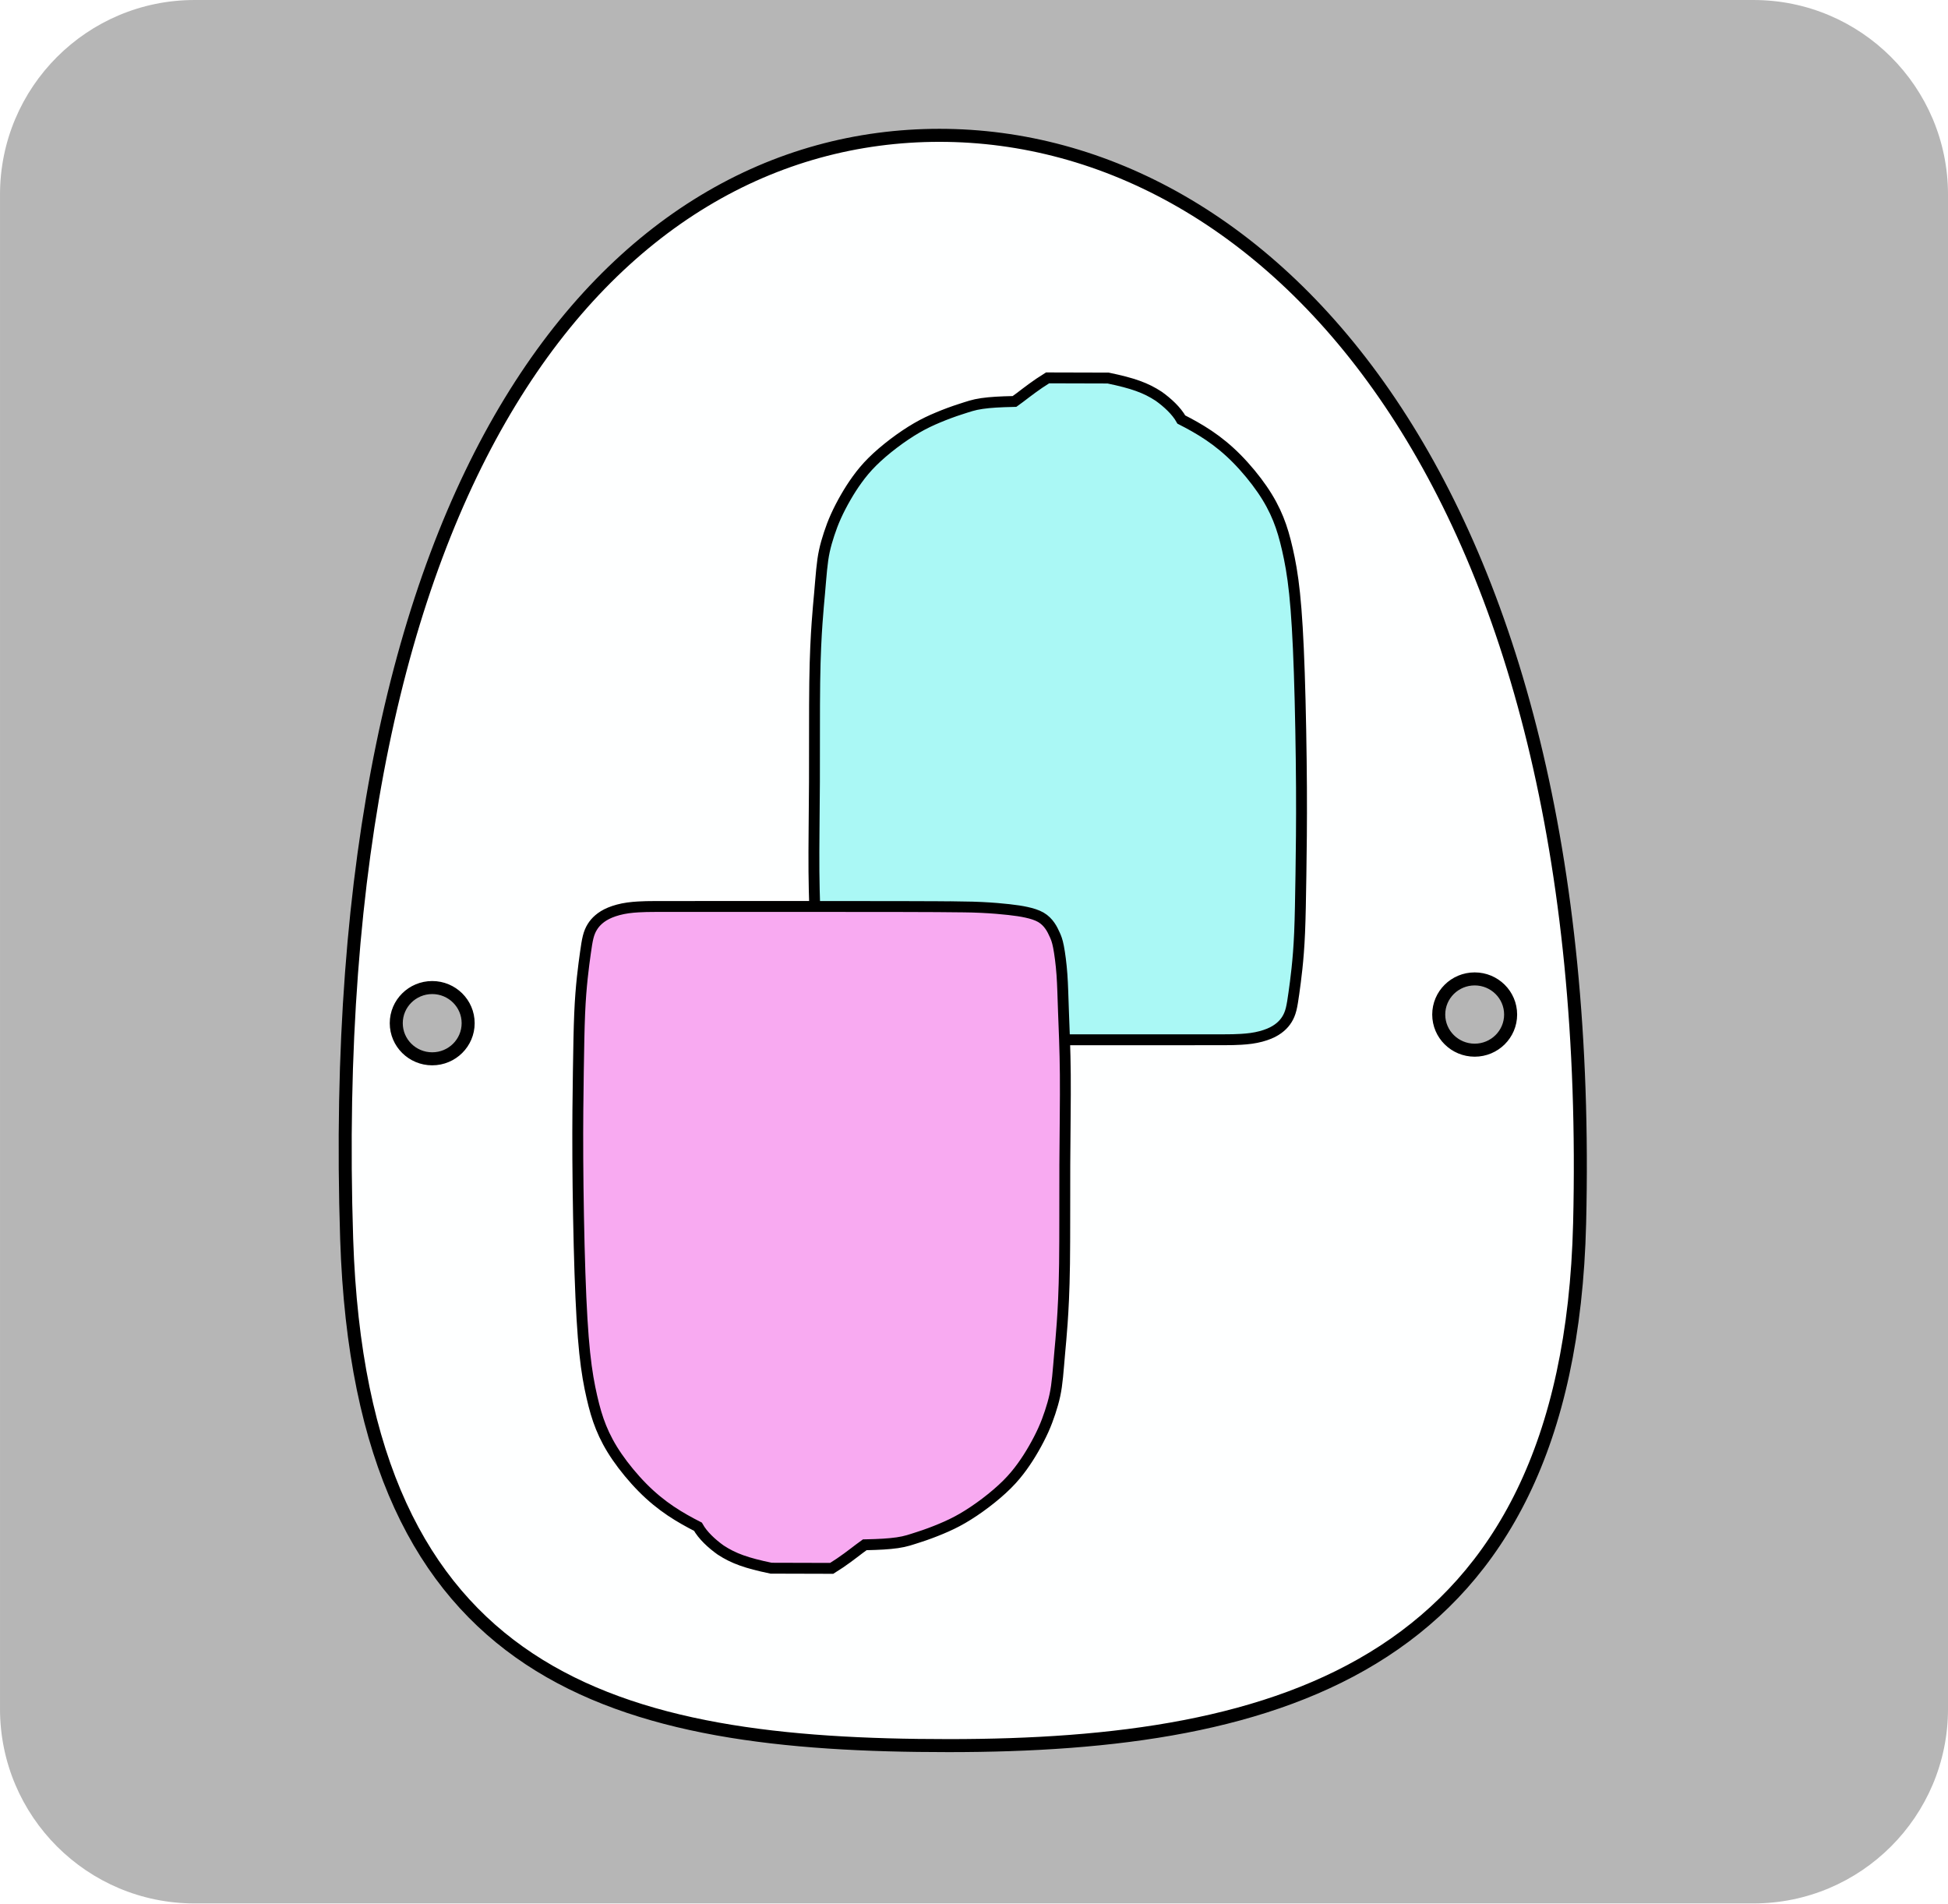
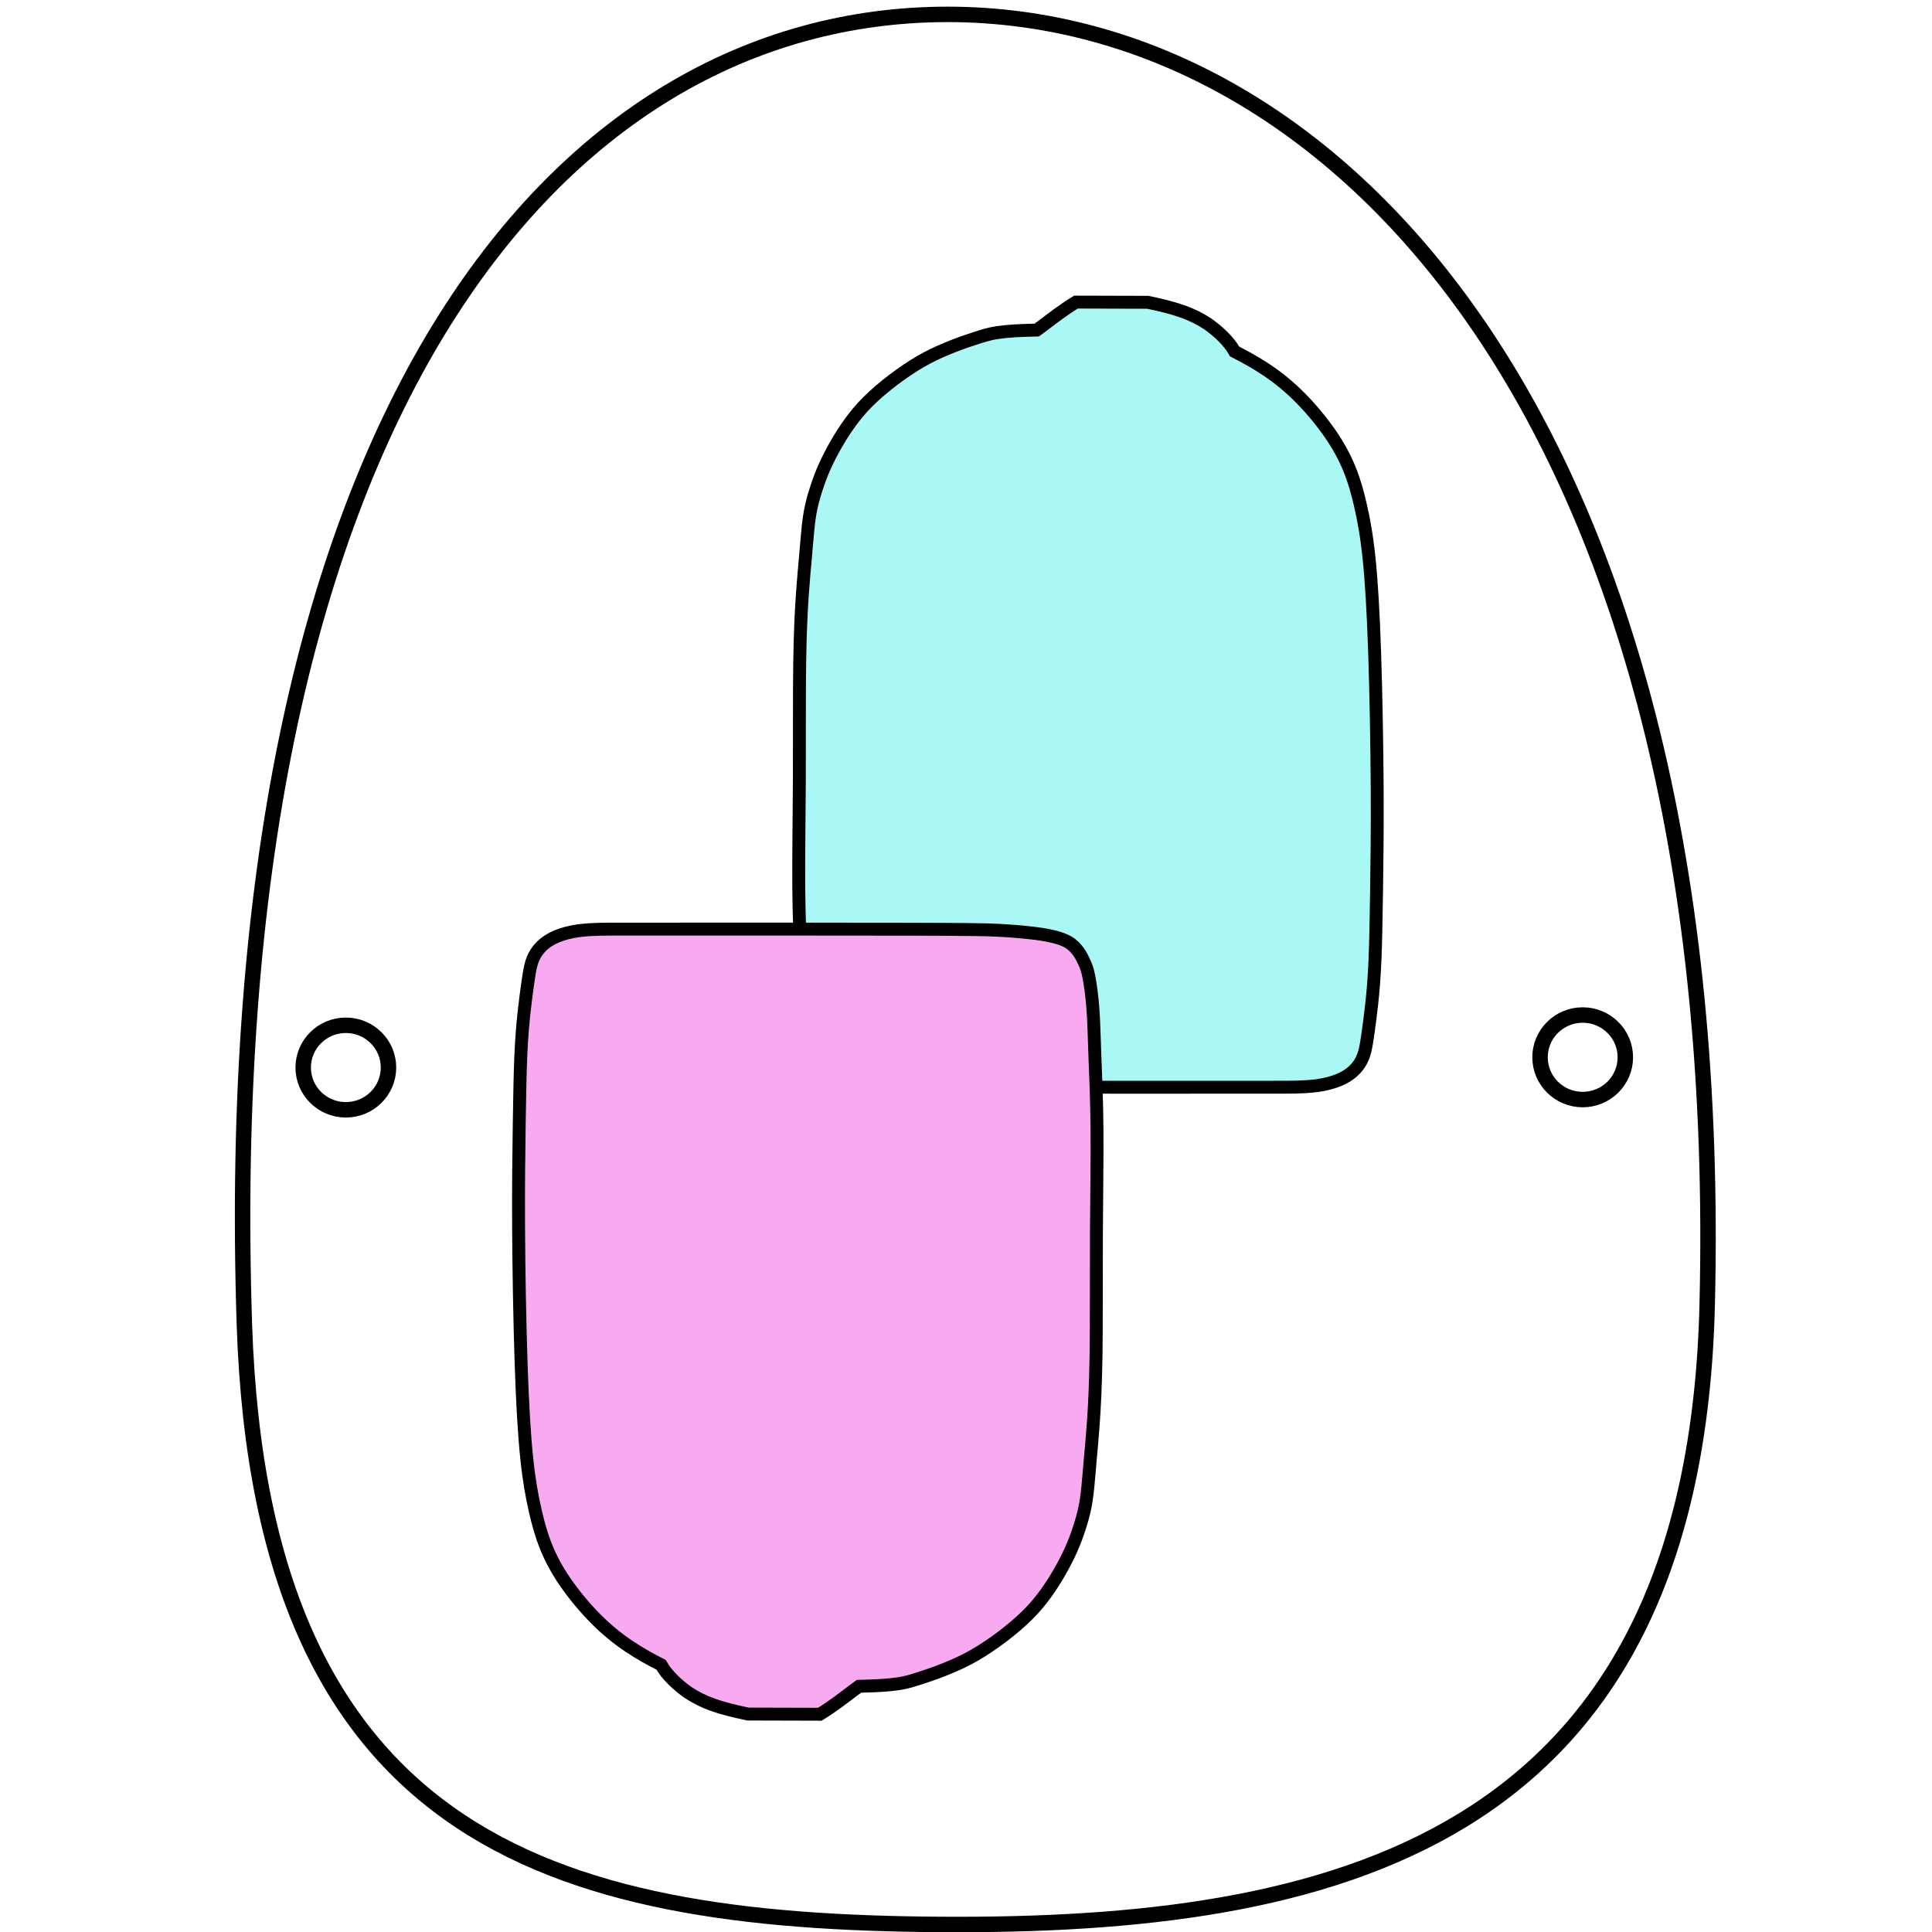
- <svg xmlns="http://www.w3.org/2000/svg" xmlns:ns1="http://www.openswatchbook.org/uri/2009/osb" width="612.493" height="598.351" viewBox="0 0 162.056 158.314" version="1.1" id="svg8737">
+ <svg xmlns="http://www.w3.org/2000/svg" xmlns:ns1="http://www.openswatchbook.org/uri/2009/osb" width="512" height="512" viewBox="0 0 135.467 135.467" version="1.1" id="svg8737">
  <defs id="defs8731">
    <marker style="overflow:visible" id="InfiniteLineEnd" refX="0" refY="0" orient="auto">
      <g id="g7750" style="fill:#e13c3c;fill-opacity:1;stroke:#e13c3c;stroke-opacity:1">
        <circle id="circle7744" r="0.8" cy="0" cx="3" style="fill:#e13c3c;fill-opacity:1;stroke:#e13c3c;stroke-opacity:1" />
        <circle id="circle7746" r="0.8" cy="0" cx="6.5" style="fill:#e13c3c;fill-opacity:1;stroke:#e13c3c;stroke-opacity:1" />
        <circle id="circle7748" r="0.8" cy="0" cx="10" style="fill:#e13c3c;fill-opacity:1;stroke:#e13c3c;stroke-opacity:1" />
      </g>
    </marker>
    <marker style="overflow:visible" id="InfiniteLineStart" refX="0" refY="0" orient="auto">
      <g id="g7759" style="fill:#e13c3c;fill-opacity:1;stroke:#e13c3c;stroke-opacity:1" transform="translate(-13)">
        <circle id="circle7753" r="0.8" cy="0" cx="3" style="fill:#e13c3c;fill-opacity:1;stroke:#e13c3c;stroke-opacity:1" />
        <circle id="circle7755" r="0.8" cy="0" cx="6.5" style="fill:#e13c3c;fill-opacity:1;stroke:#e13c3c;stroke-opacity:1" />
        <circle id="circle7757" r="0.8" cy="0" cx="10" style="fill:#e13c3c;fill-opacity:1;stroke:#e13c3c;stroke-opacity:1" />
      </g>
    </marker>
    <marker orient="auto" refY="0" refX="0" id="Arrow2Sstart" style="overflow:visible">
      <path id="path7539" style="fill:#000000;fill-opacity:1;fill-rule:evenodd;stroke:#000000;stroke-width:0.625;stroke-linejoin:round;stroke-opacity:1" d="M 8.719,4.034 -2.207,0.016 8.719,-4.002 c -1.745,2.372 -1.735,5.617 -6e-7,8.035 z" transform="matrix(0.3,0,0,0.3,-0.69,0)" />
    </marker>
    <linearGradient id="linearGradient7402" ns1:paint="solid">
      <stop style="stop-color:#00ea00;stop-opacity:1;" offset="0" id="stop7400" />
    </linearGradient>
    <linearGradient id="linearGradient7330" ns1:paint="solid">
      <stop style="stop-color:#489393;stop-opacity:1;" offset="0" id="stop7328" />
    </linearGradient>
    <filter style="color-interpolation-filters:sRGB" id="filter10200">
      <feColorMatrix values="1 0 0 0 0 0 1 0 0 0 0 0 1 0 0 0 0 0 0.85 0" result="color" in="SourceGraphic" id="feColorMatrix10188" />
      <feGaussianBlur in="SourceAlpha" stdDeviation="7" result="blur" id="feGaussianBlur10190" />
      <feSpecularLighting in="blur" specularExponent="25" specularConstant="0.9" surfaceScale="5" lighting-color="#89ffff" result="specular" id="feSpecularLighting10194">
        <feDistantLight elevation="60" azimuth="225" id="feDistantLight10192" />
      </feSpecularLighting>
      <feComposite in="specular" in2="SourceGraphic" k3="1" k2="1" operator="arithmetic" result="composite1" id="feComposite10196" k1="0" k4="0" />
      <feComposite in="composite1" in2="color" operator="atop" result="composite2" id="feComposite10198" />
    </filter>
  </defs>
-   <g id="layer6" transform="translate(-55.52761,-15.67366)">
-     <rect style="opacity:1;fill:#b6b6b6;fill-opacity:1;stroke:none;stroke-width:1.811;stroke-linecap:round;stroke-linejoin:round;stroke-miterlimit:4;stroke-dasharray:none;stroke-dashoffset:8.2;stroke-opacity:1" id="rect11836" width="162.056" height="158.314" x="55.528" y="15.674" ry="16.184" />
-     <path style="fill:#feffff;fill-opacity:1;stroke:#000000;stroke-width:1.083;stroke-miterlimit:4;stroke-dasharray:none;stroke-opacity:1" d="m 134.437,160.861 c 27.447,0 51.601,-6.467 52.501,-43.441 1.495,-61.435 -25.802,-90.491 -53.248,-90.491 -27.447,0 -51.379,28.5 -49.323,91.788 1.201,36.965 22.623,42.144 50.07,42.144 z M 91.484,103.738 a 2.991,2.964 0 0 1 -2.991,-2.964 2.991,2.964 0 0 1 2.991,-2.963 2.991,2.964 0 0 1 2.99,2.963 2.991,2.964 0 0 1 -2.99,2.964 z m 86.723,-0.718 a 2.991,2.964 0 0 1 -2.99,-2.964 2.991,2.964 0 0 1 2.99,-2.964 2.991,2.964 0 0 1 2.991,2.964 2.991,2.964 0 0 1 -2.991,2.964 z" id="path9536-2" />
-     <path style="display:inline;fill:#aaf8f5;fill-opacity:1;stroke:#000000;stroke-width:0.905;stroke-linecap:butt;stroke-linejoin:miter;stroke-miterlimit:4;stroke-dasharray:none;stroke-opacity:1" d="m 132.102,102.123 c 0.956,0.012 2.377,0.02 4.688,0.025 4.622,0.01 12.805,0.008 16.897,0.007 4.092,-5.3e-4 4.092,-5.3e-4 4.409,-0.01 0.317,-0.009 0.952,-0.028 1.526,-0.108 0.574,-0.08 1.087,-0.223 1.491,-0.39 0.404,-0.167 0.698,-0.36 0.932,-0.559 0.233,-0.199 0.406,-0.406 0.548,-0.636 0.142,-0.231 0.255,-0.486 0.343,-0.833 0.088,-0.347 0.153,-0.786 0.231,-1.341 0.078,-0.555 0.17,-1.226 0.256,-2.037 0.086,-0.811 0.168,-1.762 0.221,-3.013 0.053,-1.251 0.079,-2.801 0.109,-4.754 0.029,-1.953 0.062,-4.309 0.045,-7.306 -0.017,-2.997 -0.082,-6.636 -0.179,-9.517 -0.097,-2.882 -0.225,-5.007 -0.394,-6.62 -0.169,-1.613 -0.379,-2.714 -0.596,-3.662 -0.217,-0.948 -0.442,-1.744 -0.765,-2.54 -0.322,-0.796 -0.745,-1.598 -1.334,-2.455 -0.589,-0.857 -1.349,-1.779 -2.117,-2.555 -0.768,-0.776 -1.543,-1.405 -2.343,-1.943 -0.779,-0.524 -1.579,-0.959 -2.265,-1.308 -0.404,-0.725 -1.152,-1.414 -1.886,-1.937 -1.082,-0.709 -2.15,-1.086 -4.203,-1.514 l -5.04,-0.014 c -0.975,0.601 -1.706,1.182 -2.316,1.643 l -0.434,0.316 c -0.054,5.29e-4 -0.1,0.004 -0.153,0.006 -1.013,0.022 -1.83,0.063 -2.556,0.167 -0.727,0.104 -1.138,0.264 -1.774,0.466 -0.636,0.202 -1.272,0.441 -1.872,0.692 -0.6,0.251 -1.163,0.514 -1.776,0.869 -0.613,0.355 -1.281,0.804 -1.923,1.291 -0.642,0.487 -1.268,1.019 -1.778,1.527 -0.511,0.508 -0.911,1 -1.26,1.482 -0.349,0.482 -0.658,0.967 -0.955,1.483 -0.297,0.516 -0.58,1.058 -0.811,1.572 -0.231,0.513 -0.406,0.987 -0.563,1.462 -0.157,0.475 -0.295,0.95 -0.397,1.425 -0.102,0.475 -0.167,0.949 -0.227,1.547 -0.06,0.598 -0.115,1.318 -0.176,2.007 -0.061,0.689 -0.128,1.348 -0.204,2.434 -0.076,1.086 -0.163,2.599 -0.195,4.924 -0.032,2.325 -0.011,5.463 -0.024,8.289 -0.013,2.826 -0.059,5.34 -0.041,7.459 0.018,2.118 0.101,3.84 0.15,5.171 0.049,1.331 0.066,2.271 0.131,3.169 0.065,0.898 0.18,1.753 0.285,2.291 0.105,0.538 0.201,0.759 0.308,0.998 0.108,0.239 0.227,0.496 0.408,0.754 0.181,0.258 0.423,0.517 0.756,0.709 0.334,0.192 0.759,0.318 1.191,0.413 0.432,0.095 0.871,0.16 1.468,0.227 0.597,0.066 1.352,0.134 2.261,0.178 0.454,0.022 0.946,0.039 1.903,0.051 z" id="path8775-8-4-3" />
-     <path style="display:inline;fill:#f8aaf1;fill-opacity:1;stroke:#000000;stroke-width:0.905;stroke-linecap:butt;stroke-linejoin:miter;stroke-miterlimit:4;stroke-dasharray:none;stroke-opacity:1" d="m 135.292,91.099 c -0.956,-0.012 -2.377,-0.02 -4.688,-0.025 -4.622,-0.01 -12.805,-0.008 -16.897,-0.007 -4.092,5.3e-4 -4.092,5.3e-4 -4.409,0.01 -0.317,0.009 -0.952,0.028 -1.526,0.108 -0.574,0.08 -1.087,0.223 -1.491,0.39 -0.404,0.167 -0.698,0.36 -0.932,0.559 -0.233,0.199 -0.406,0.406 -0.548,0.636 -0.142,0.231 -0.255,0.486 -0.343,0.833 -0.088,0.347 -0.153,0.786 -0.231,1.341 -0.078,0.555 -0.17,1.226 -0.256,2.037 -0.086,0.811 -0.168,1.762 -0.221,3.013 -0.053,1.251 -0.079,2.801 -0.109,4.754 -0.029,1.953 -0.062,4.309 -0.045,7.306 0.017,2.997 0.082,6.636 0.179,9.517 0.097,2.882 0.225,5.007 0.394,6.62 0.169,1.613 0.379,2.714 0.596,3.662 0.217,0.948 0.442,1.744 0.765,2.54 0.322,0.796 0.745,1.598 1.334,2.455 0.589,0.857 1.349,1.779 2.117,2.555 0.768,0.776 1.543,1.405 2.343,1.943 0.779,0.524 1.579,0.959 2.265,1.308 0.404,0.725 1.152,1.414 1.886,1.937 1.082,0.709 2.15,1.087 4.203,1.514 l 5.04,0.014 c 0.975,-0.601 1.706,-1.182 2.315,-1.643 l 0.434,-0.316 c 0.054,-5.3e-4 0.1,-0.004 0.153,-0.006 1.013,-0.022 1.83,-0.063 2.556,-0.167 0.727,-0.104 1.138,-0.264 1.774,-0.466 0.636,-0.202 1.272,-0.441 1.872,-0.692 0.6,-0.251 1.163,-0.514 1.776,-0.869 0.613,-0.355 1.281,-0.804 1.923,-1.291 0.642,-0.487 1.268,-1.019 1.778,-1.527 0.511,-0.508 0.911,-1 1.26,-1.482 0.349,-0.482 0.658,-0.967 0.955,-1.483 0.297,-0.516 0.58,-1.058 0.811,-1.572 0.231,-0.513 0.406,-0.987 0.563,-1.462 0.157,-0.475 0.295,-0.95 0.397,-1.425 0.102,-0.475 0.167,-0.949 0.227,-1.547 0.06,-0.598 0.115,-1.318 0.176,-2.007 0.061,-0.689 0.128,-1.348 0.204,-2.434 0.076,-1.086 0.163,-2.599 0.195,-4.924 0.032,-2.325 0.011,-5.463 0.024,-8.289 0.013,-2.826 0.059,-5.34 0.041,-7.459 -0.018,-2.118 -0.101,-3.84 -0.15,-5.171 -0.049,-1.331 -0.066,-2.271 -0.131,-3.169 -0.065,-0.898 -0.18,-1.753 -0.285,-2.291 -0.105,-0.538 -0.201,-0.759 -0.308,-0.998 -0.108,-0.239 -0.227,-0.496 -0.408,-0.754 -0.181,-0.258 -0.423,-0.517 -0.756,-0.709 -0.334,-0.192 -0.759,-0.318 -1.191,-0.413 -0.432,-0.095 -0.871,-0.16 -1.468,-0.227 -0.597,-0.066 -1.352,-0.134 -2.261,-0.178 -0.454,-0.022 -0.946,-0.039 -1.903,-0.051 z" id="path8775-8-4-9-2" />
+   <g id="layer6" transform="translate(-55.52761,-38.5208)">
+     <path style="fill:#feffff;fill-opacity:1;stroke:#000000;stroke-width:1.083;stroke-miterlimit:4;stroke-dasharray:none;stroke-opacity:1" d="m 122.731,173.461 c 27.447,0 51.601,-6.467 52.501,-43.441 1.495,-61.435 -25.802,-90.491 -53.248,-90.491 -27.447,0 -51.379,28.5 -49.323,91.788 1.201,36.965 22.623,42.144 50.07,42.144 z M 79.778,116.338 a 2.991,2.964 0 0 1 -2.991,-2.964 2.991,2.964 0 0 1 2.991,-2.963 2.991,2.964 0 0 1 2.99,2.963 2.991,2.964 0 0 1 -2.99,2.964 z m 86.723,-0.718 a 2.991,2.964 0 0 1 -2.99,-2.964 2.991,2.964 0 0 1 2.99,-2.964 2.991,2.964 0 0 1 2.991,2.964 2.991,2.964 0 0 1 -2.991,2.964 z" id="path9536-2" />
+     <path style="display:inline;fill:#aaf8f5;fill-opacity:1;stroke:#000000;stroke-width:0.905;stroke-linecap:butt;stroke-linejoin:miter;stroke-miterlimit:4;stroke-dasharray:none;stroke-opacity:1" d="m 120.396,114.723 c 0.956,0.012 2.377,0.02 4.688,0.025 4.622,0.01 12.805,0.008 16.897,0.007 4.092,-5.3e-4 4.092,-5.3e-4 4.409,-0.01 0.317,-0.009 0.952,-0.028 1.526,-0.108 0.574,-0.08 1.087,-0.223 1.491,-0.39 0.404,-0.167 0.698,-0.36 0.932,-0.559 0.233,-0.199 0.406,-0.406 0.548,-0.636 0.142,-0.231 0.255,-0.486 0.343,-0.833 0.088,-0.347 0.153,-0.786 0.231,-1.341 0.078,-0.555 0.17,-1.226 0.256,-2.037 0.086,-0.811 0.168,-1.762 0.221,-3.013 0.053,-1.251 0.079,-2.801 0.109,-4.754 0.029,-1.953 0.062,-4.309 0.045,-7.306 -0.017,-2.997 -0.082,-6.636 -0.179,-9.517 -0.097,-2.882 -0.225,-5.007 -0.394,-6.62 -0.169,-1.613 -0.379,-2.714 -0.596,-3.662 -0.217,-0.948 -0.442,-1.744 -0.765,-2.54 -0.322,-0.796 -0.745,-1.598 -1.334,-2.455 -0.589,-0.857 -1.349,-1.779 -2.117,-2.555 -0.768,-0.776 -1.543,-1.405 -2.343,-1.943 -0.779,-0.524 -1.579,-0.959 -2.265,-1.308 -0.404,-0.725 -1.152,-1.414 -1.886,-1.937 -1.082,-0.709 -2.15,-1.086 -4.203,-1.514 l -5.04,-0.014 c -0.975,0.601 -1.706,1.182 -2.316,1.643 l -0.434,0.316 c -0.054,5.29e-4 -0.1,0.004 -0.153,0.006 -1.013,0.022 -1.83,0.063 -2.556,0.167 -0.727,0.104 -1.138,0.264 -1.774,0.466 -0.636,0.202 -1.272,0.441 -1.872,0.692 -0.6,0.251 -1.163,0.514 -1.776,0.869 -0.613,0.355 -1.281,0.804 -1.923,1.291 -0.642,0.487 -1.268,1.019 -1.778,1.527 -0.511,0.508 -0.911,1 -1.26,1.482 -0.349,0.482 -0.658,0.967 -0.955,1.483 -0.297,0.516 -0.58,1.058 -0.811,1.572 -0.231,0.513 -0.406,0.987 -0.563,1.462 -0.157,0.475 -0.295,0.95 -0.397,1.425 -0.102,0.475 -0.167,0.949 -0.227,1.547 -0.06,0.598 -0.115,1.318 -0.176,2.007 -0.061,0.689 -0.128,1.348 -0.204,2.434 -0.076,1.086 -0.163,2.599 -0.195,4.924 -0.032,2.325 -0.011,5.463 -0.024,8.289 -0.013,2.826 -0.059,5.34 -0.041,7.459 0.018,2.118 0.101,3.84 0.15,5.171 0.049,1.331 0.066,2.271 0.131,3.169 0.065,0.898 0.18,1.753 0.285,2.291 0.105,0.538 0.201,0.759 0.308,0.998 0.108,0.239 0.227,0.496 0.408,0.754 0.181,0.258 0.423,0.517 0.756,0.709 0.334,0.192 0.759,0.318 1.191,0.413 0.432,0.095 0.871,0.16 1.468,0.227 0.597,0.066 1.352,0.134 2.261,0.178 0.454,0.022 0.946,0.039 1.903,0.051 z" id="path8775-8-4-3" />
+     <path style="display:inline;fill:#f8aaf1;fill-opacity:1;stroke:#000000;stroke-width:0.905;stroke-linecap:butt;stroke-linejoin:miter;stroke-miterlimit:4;stroke-dasharray:none;stroke-opacity:1" d="m 123.586,103.699 c -0.956,-0.012 -2.377,-0.02 -4.688,-0.025 -4.622,-0.01 -12.805,-0.008 -16.897,-0.007 -4.092,5.3e-4 -4.092,5.3e-4 -4.409,0.01 -0.317,0.009 -0.952,0.028 -1.526,0.108 -0.574,0.08 -1.087,0.223 -1.491,0.39 -0.404,0.167 -0.698,0.36 -0.932,0.559 -0.233,0.199 -0.406,0.406 -0.548,0.636 -0.142,0.231 -0.255,0.486 -0.343,0.833 -0.088,0.347 -0.153,0.786 -0.231,1.341 -0.078,0.555 -0.17,1.226 -0.256,2.037 -0.086,0.811 -0.168,1.762 -0.221,3.013 -0.053,1.251 -0.079,2.801 -0.109,4.754 -0.029,1.953 -0.062,4.309 -0.045,7.306 0.017,2.997 0.082,6.636 0.179,9.517 0.097,2.882 0.225,5.007 0.394,6.62 0.169,1.613 0.379,2.714 0.596,3.662 0.217,0.948 0.442,1.744 0.765,2.54 0.322,0.796 0.745,1.598 1.334,2.455 0.589,0.857 1.349,1.779 2.117,2.555 0.768,0.776 1.543,1.405 2.343,1.943 0.779,0.524 1.579,0.959 2.265,1.308 0.404,0.725 1.152,1.414 1.886,1.937 1.082,0.709 2.15,1.087 4.203,1.514 l 5.04,0.014 c 0.975,-0.601 1.706,-1.182 2.315,-1.643 l 0.434,-0.316 c 0.054,-5.3e-4 0.1,-0.004 0.153,-0.006 1.013,-0.022 1.83,-0.063 2.556,-0.167 0.727,-0.104 1.138,-0.264 1.774,-0.466 0.636,-0.202 1.272,-0.441 1.872,-0.692 0.6,-0.251 1.163,-0.514 1.776,-0.869 0.613,-0.355 1.281,-0.804 1.923,-1.291 0.642,-0.487 1.268,-1.019 1.778,-1.527 0.511,-0.508 0.911,-1 1.26,-1.482 0.349,-0.482 0.658,-0.967 0.955,-1.483 0.297,-0.516 0.58,-1.058 0.811,-1.572 0.231,-0.513 0.406,-0.987 0.563,-1.462 0.157,-0.475 0.295,-0.95 0.397,-1.425 0.102,-0.475 0.167,-0.949 0.227,-1.547 0.06,-0.598 0.115,-1.318 0.176,-2.007 0.061,-0.689 0.128,-1.348 0.204,-2.434 0.076,-1.086 0.163,-2.599 0.195,-4.924 0.032,-2.325 0.011,-5.463 0.024,-8.289 0.013,-2.826 0.059,-5.34 0.041,-7.459 -0.018,-2.118 -0.101,-3.84 -0.15,-5.171 -0.049,-1.331 -0.066,-2.271 -0.131,-3.169 -0.065,-0.898 -0.18,-1.753 -0.285,-2.291 -0.105,-0.538 -0.201,-0.759 -0.308,-0.998 -0.108,-0.239 -0.227,-0.496 -0.408,-0.754 -0.181,-0.258 -0.423,-0.517 -0.756,-0.709 -0.334,-0.192 -0.759,-0.318 -1.191,-0.413 -0.432,-0.095 -0.871,-0.16 -1.468,-0.227 -0.597,-0.066 -1.352,-0.134 -2.261,-0.178 -0.454,-0.022 -0.946,-0.039 -1.903,-0.051 z" id="path8775-8-4-9-2" />
  </g>
</svg>
